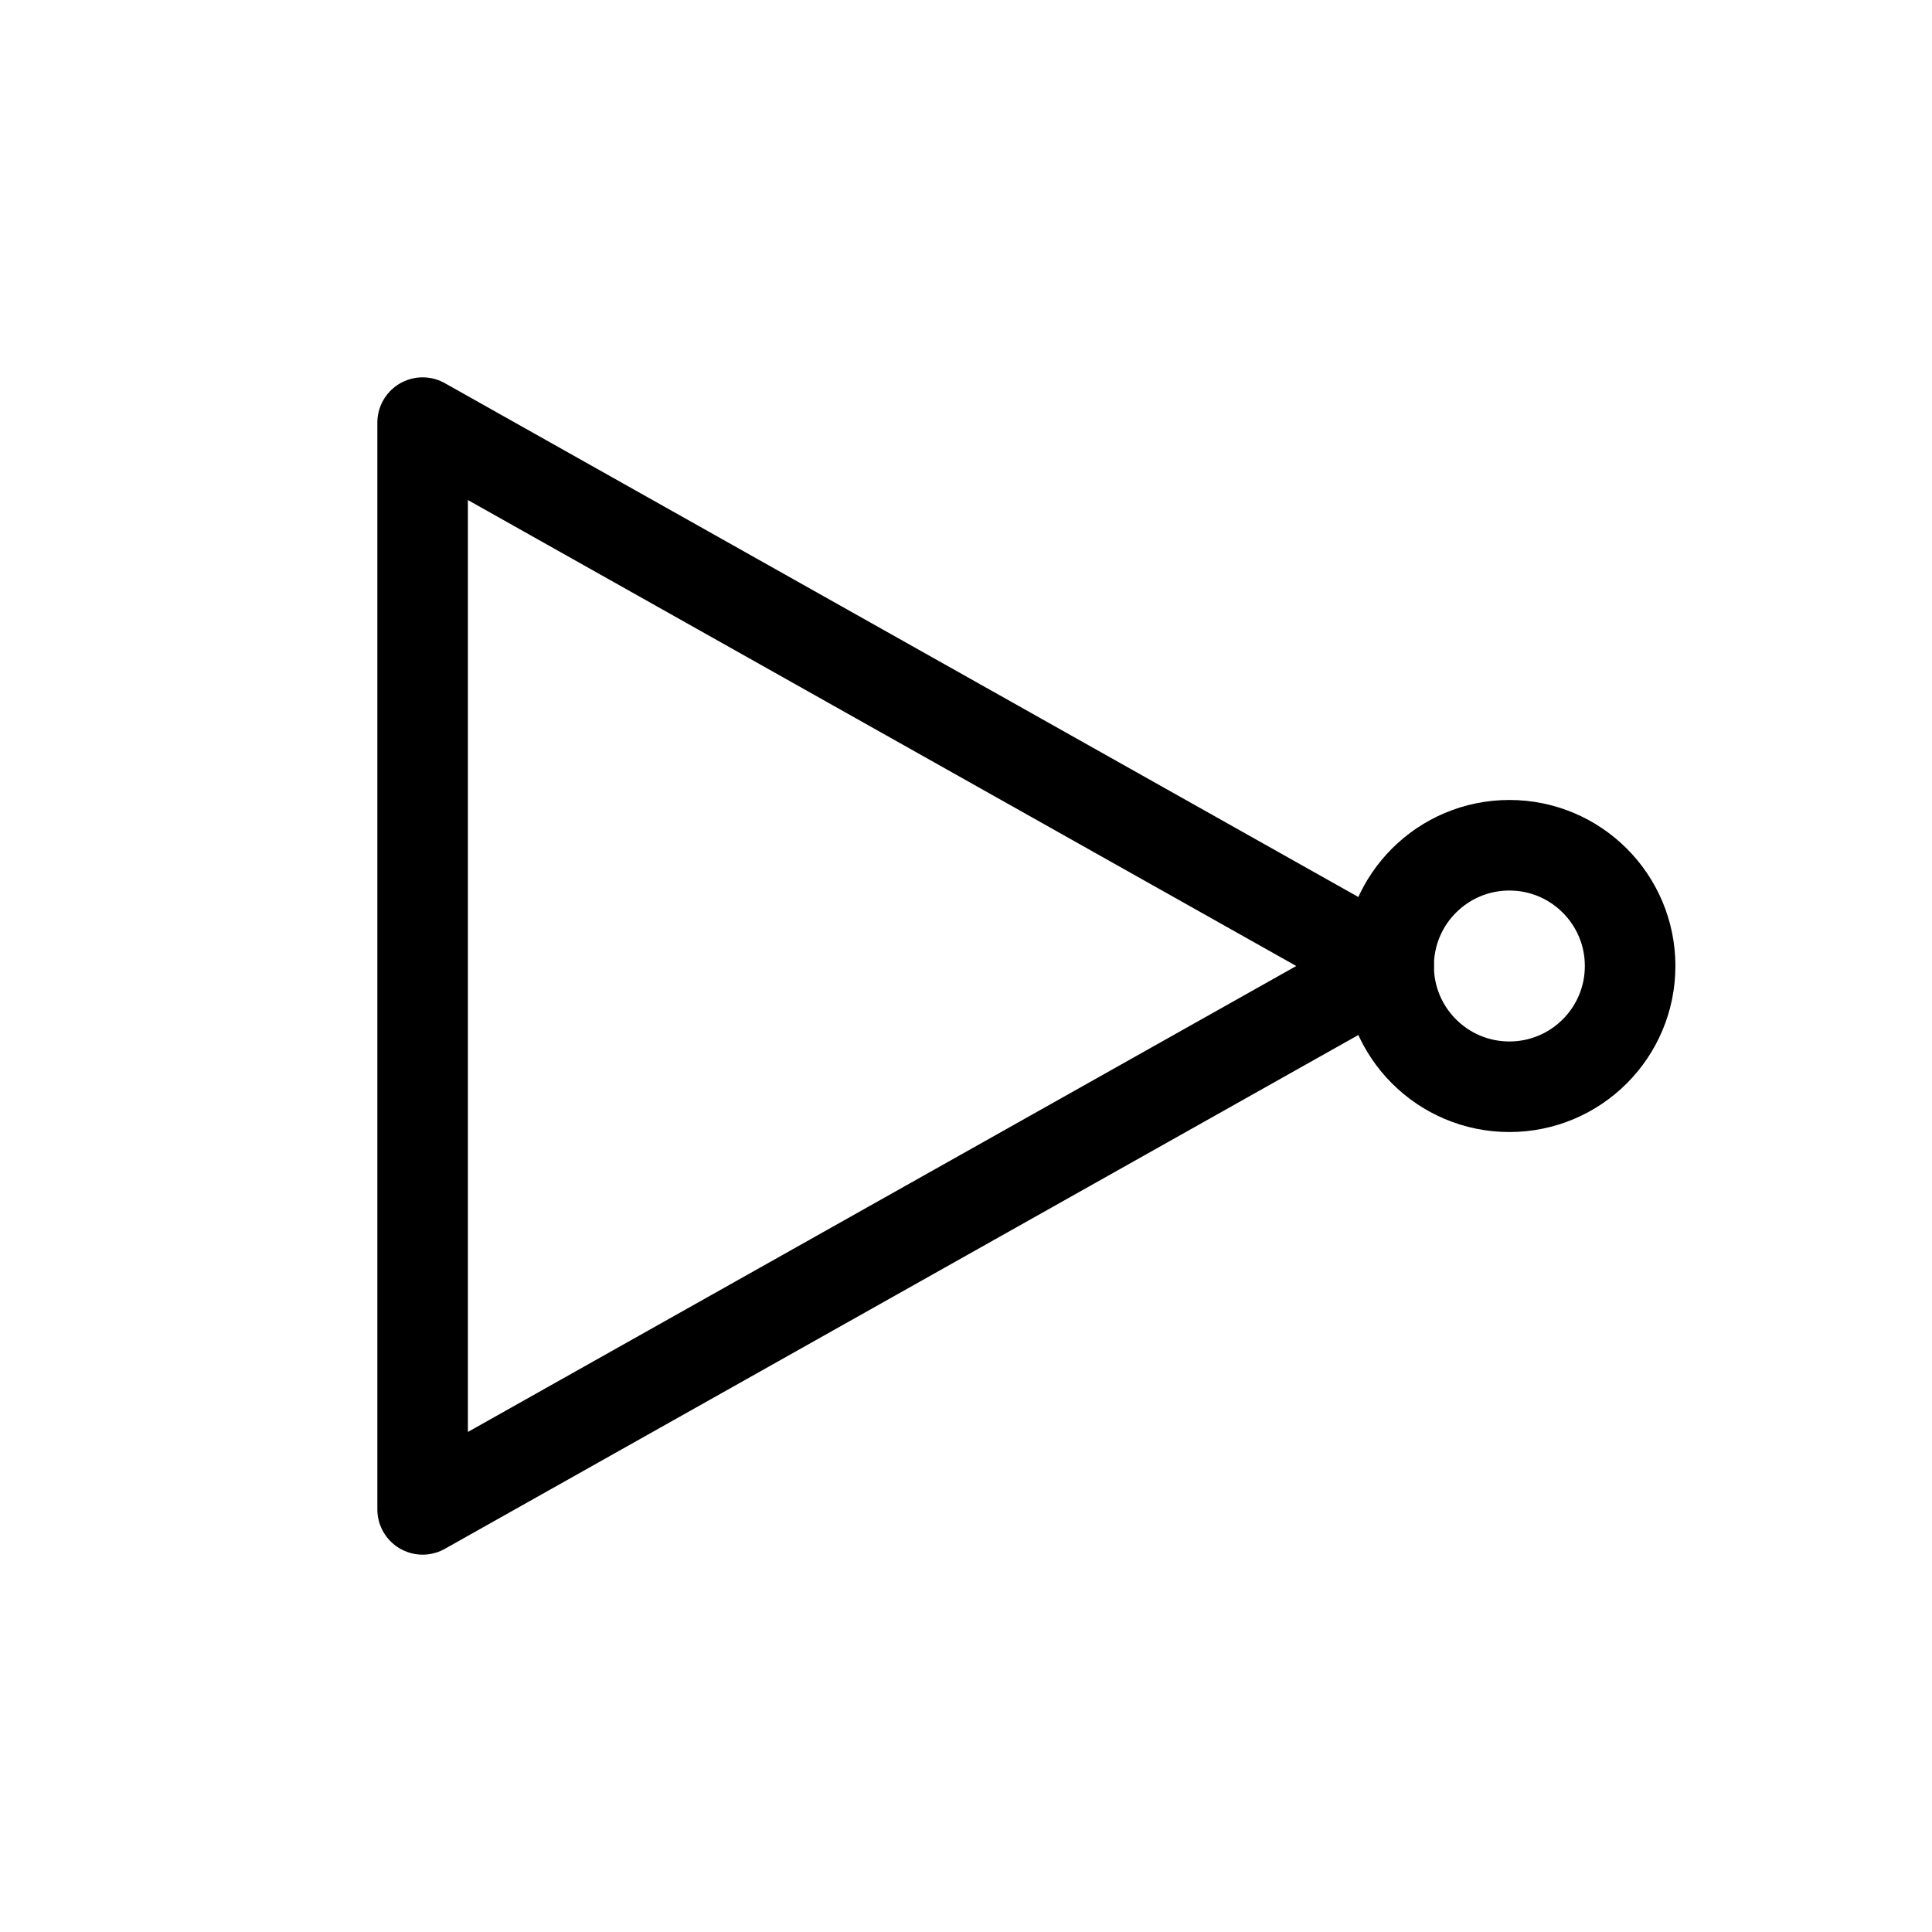
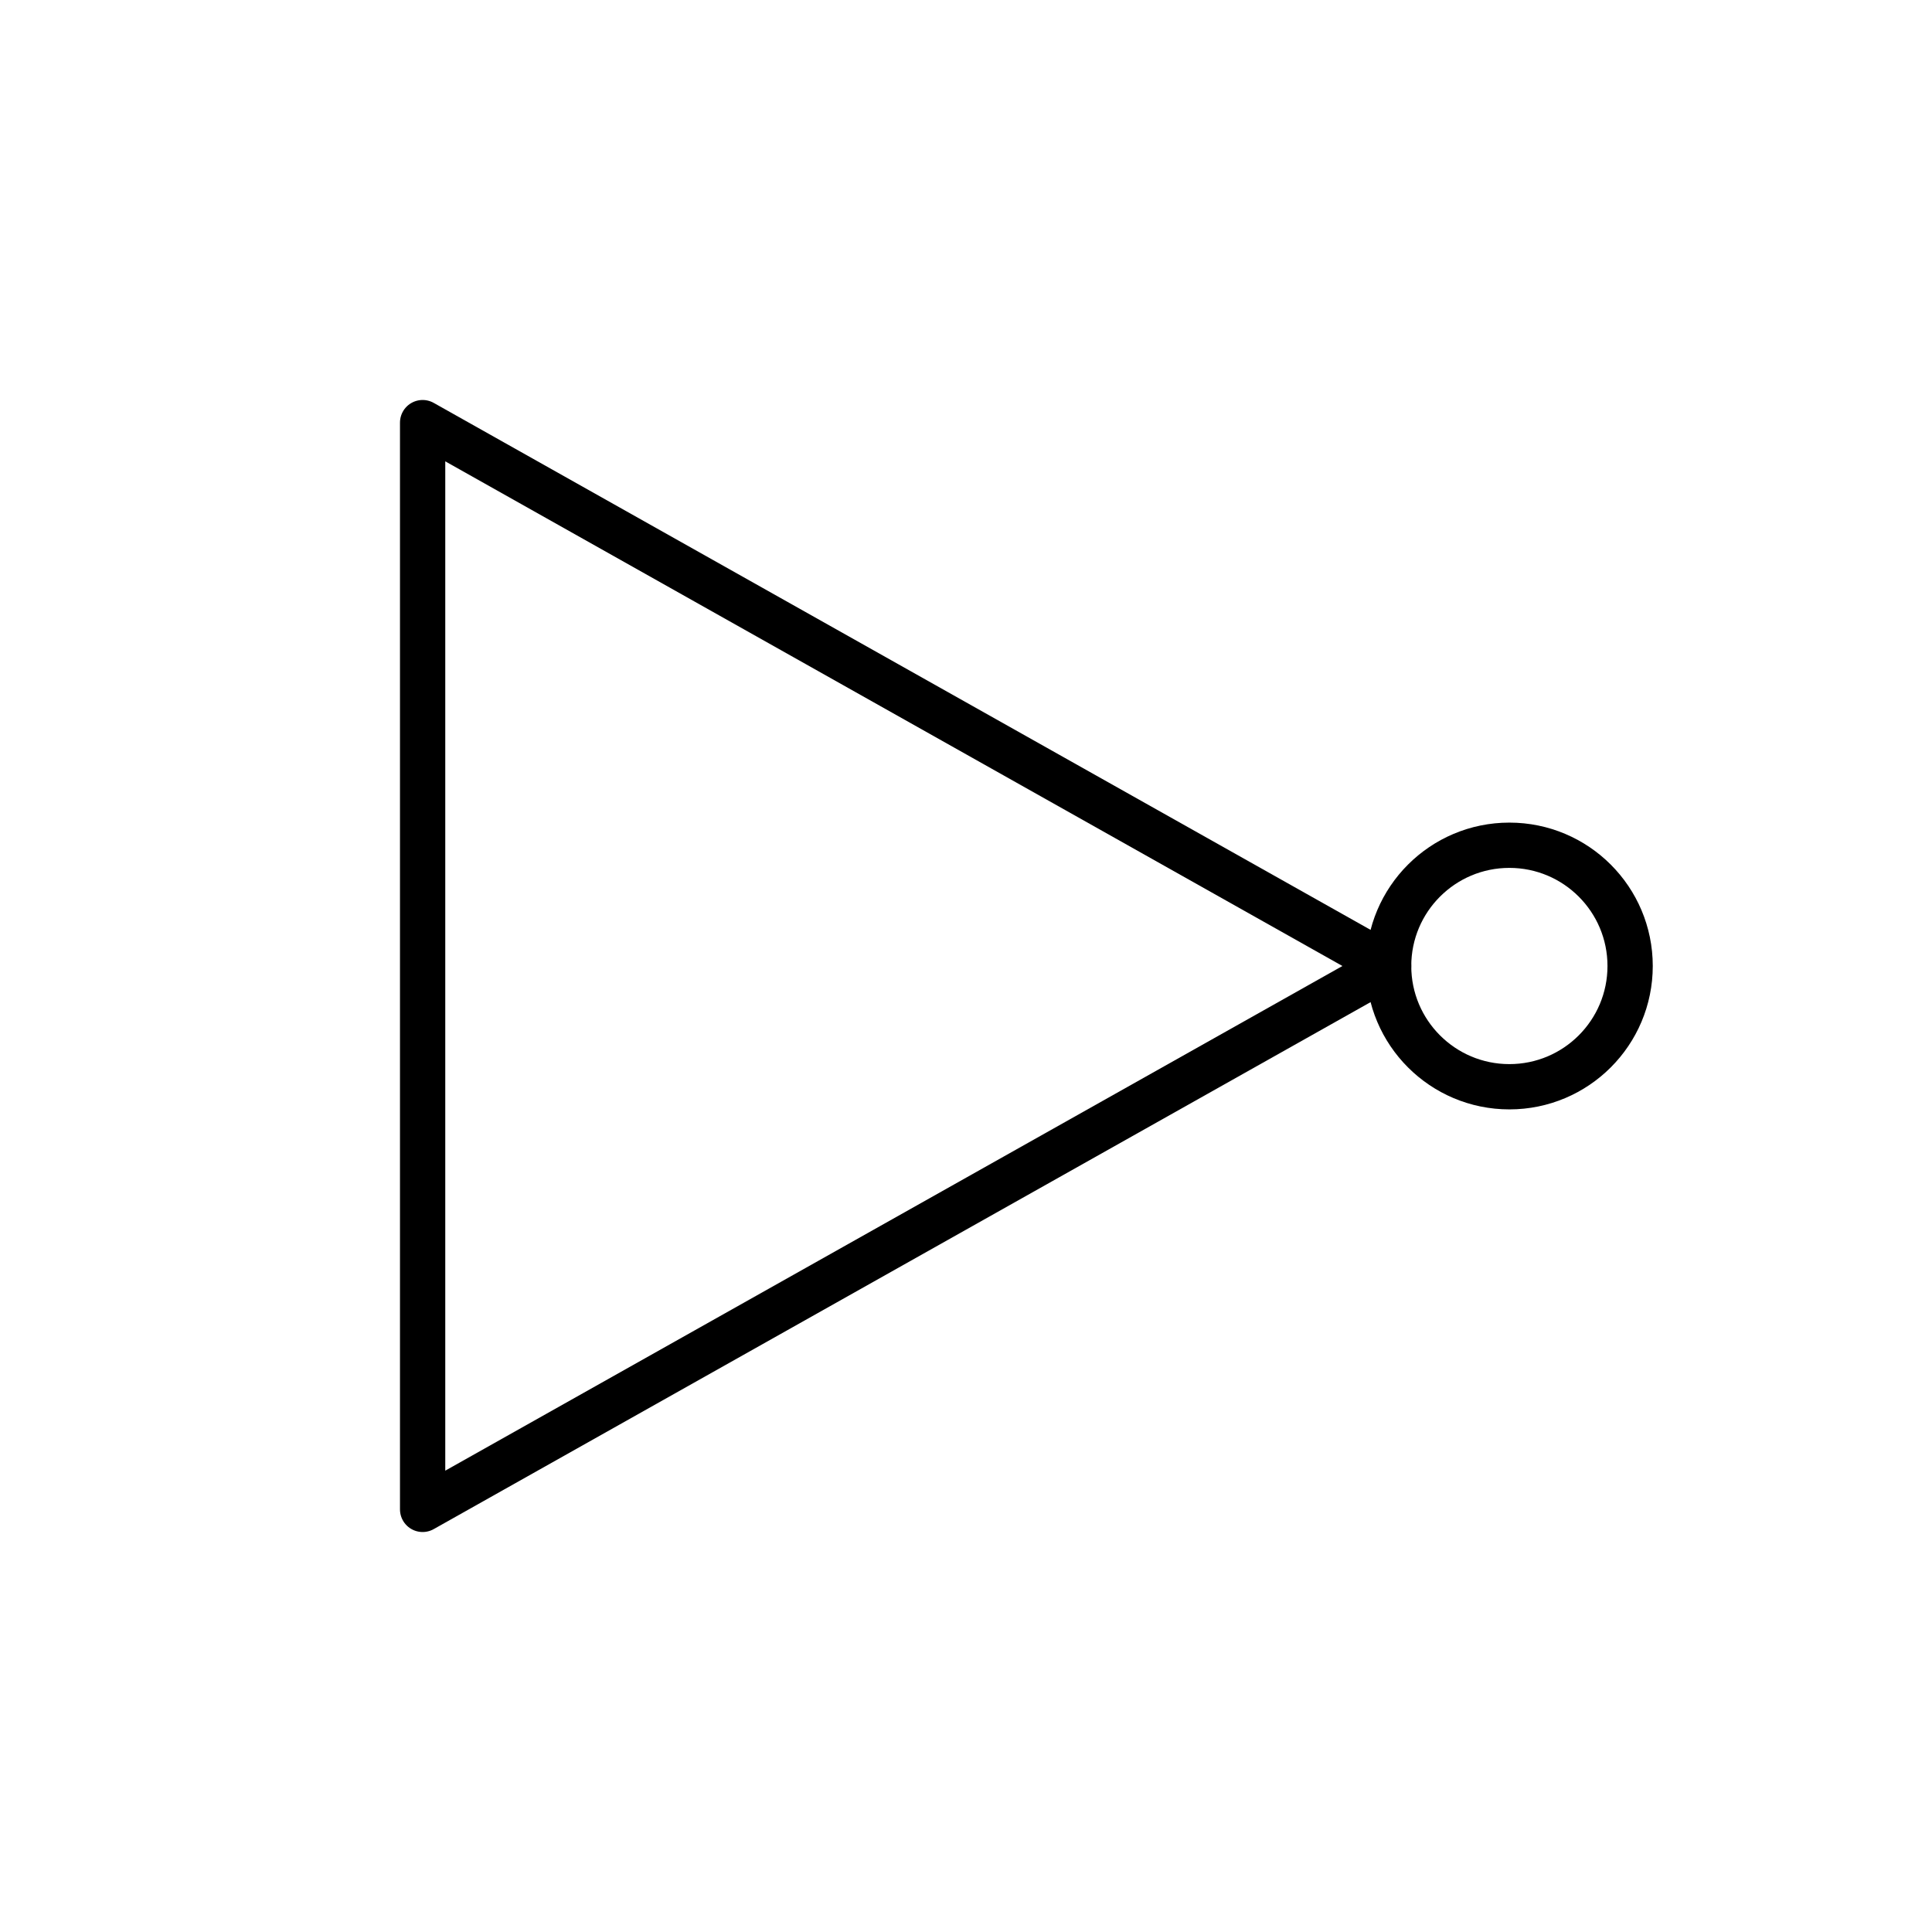
- <svg xmlns="http://www.w3.org/2000/svg" viewBox="0 0 64 64" fill="none" stroke="currentColor" stroke-width="3" stroke-linecap="round" stroke-linejoin="round">
+ <svg xmlns="http://www.w3.org/2000/svg" viewBox="0 0 64 64" fill="none" stroke="currentColor" stroke-width="1.5" stroke-linecap="round" stroke-linejoin="round">
  <polygon points="14,14 14,50 46,32" />
  <circle cx="50" cy="32" r="4" />
</svg>
